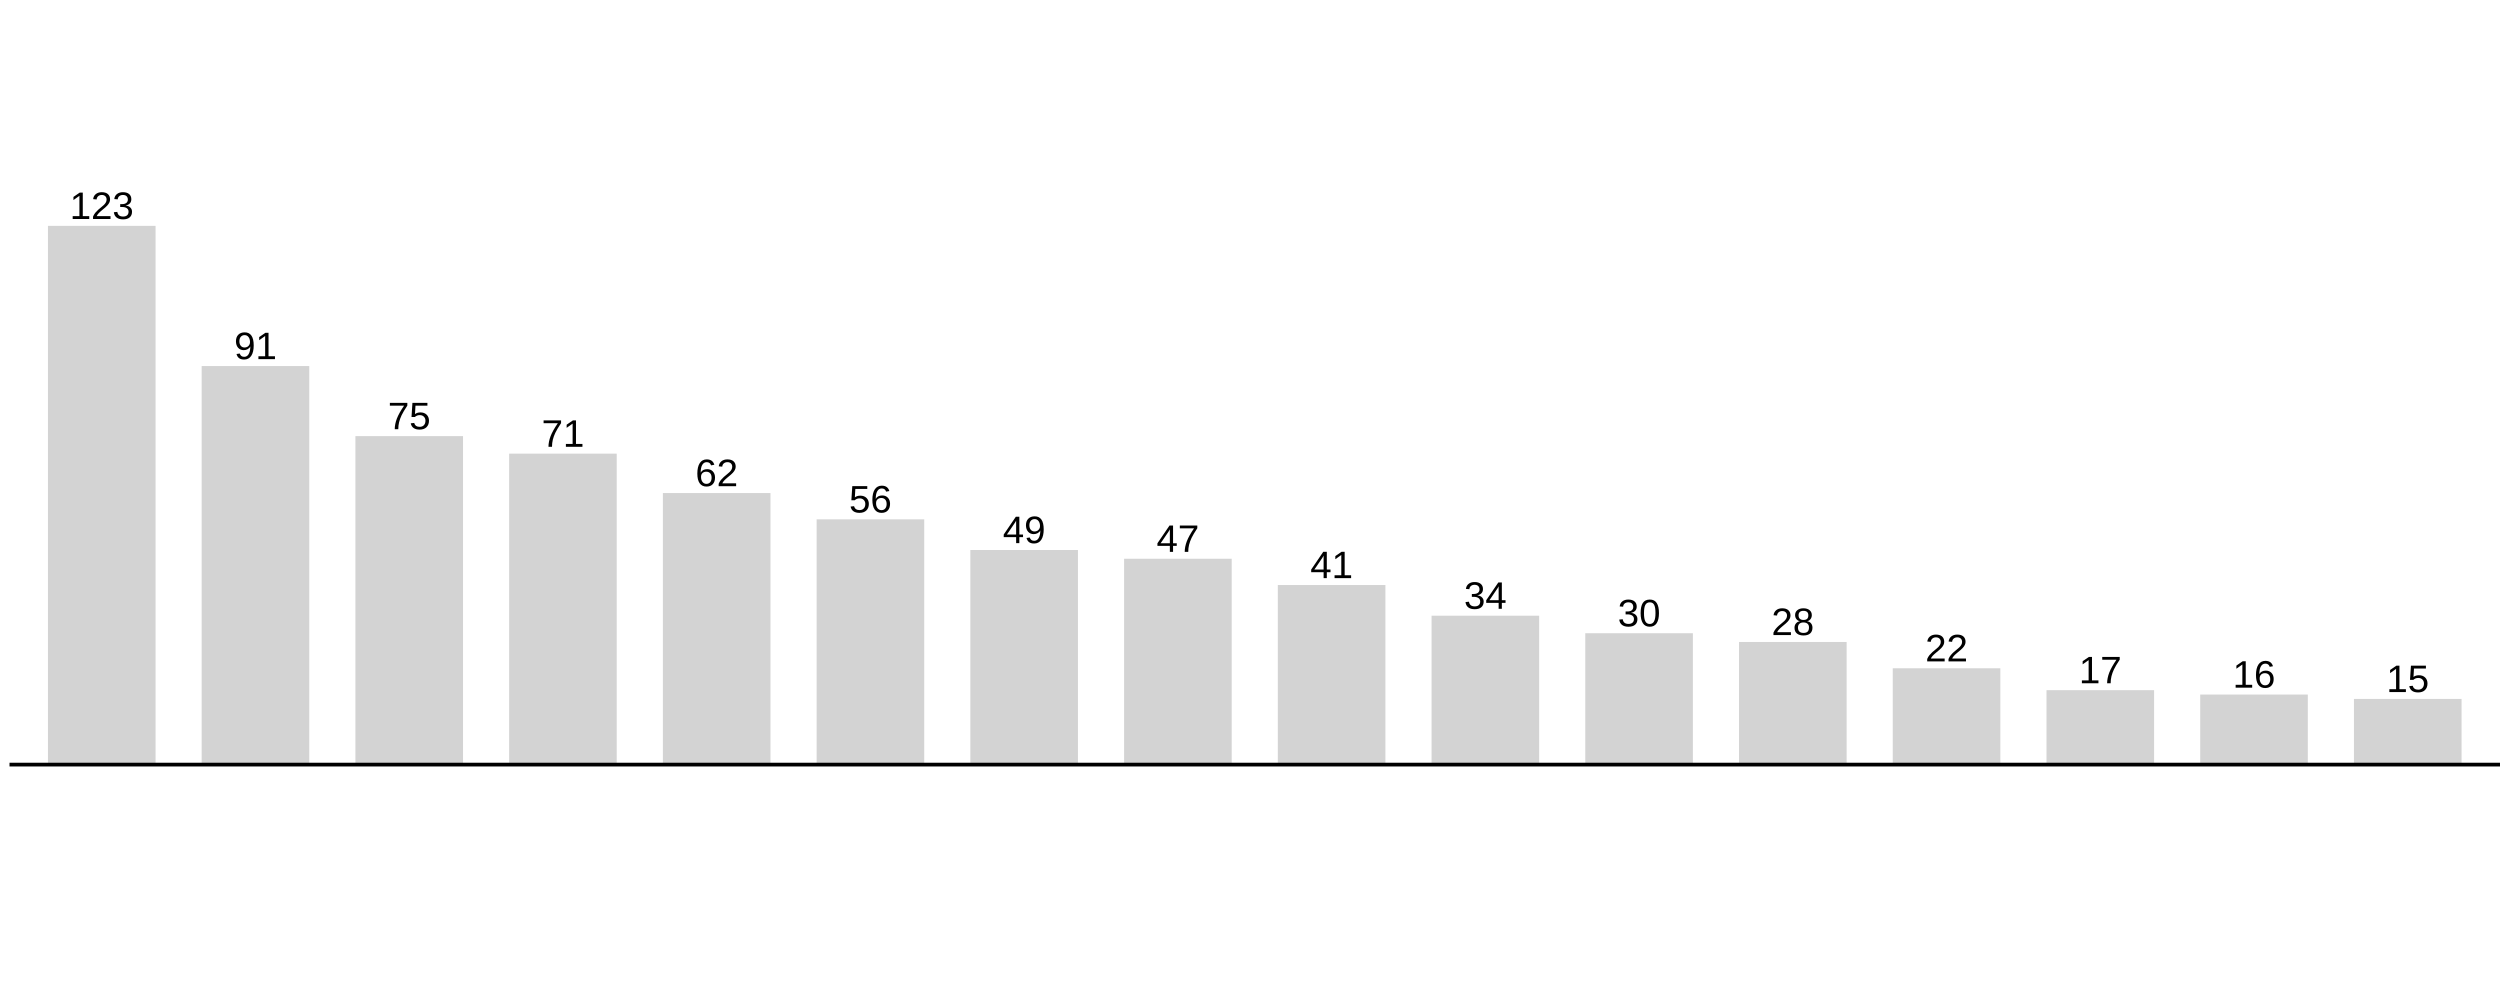
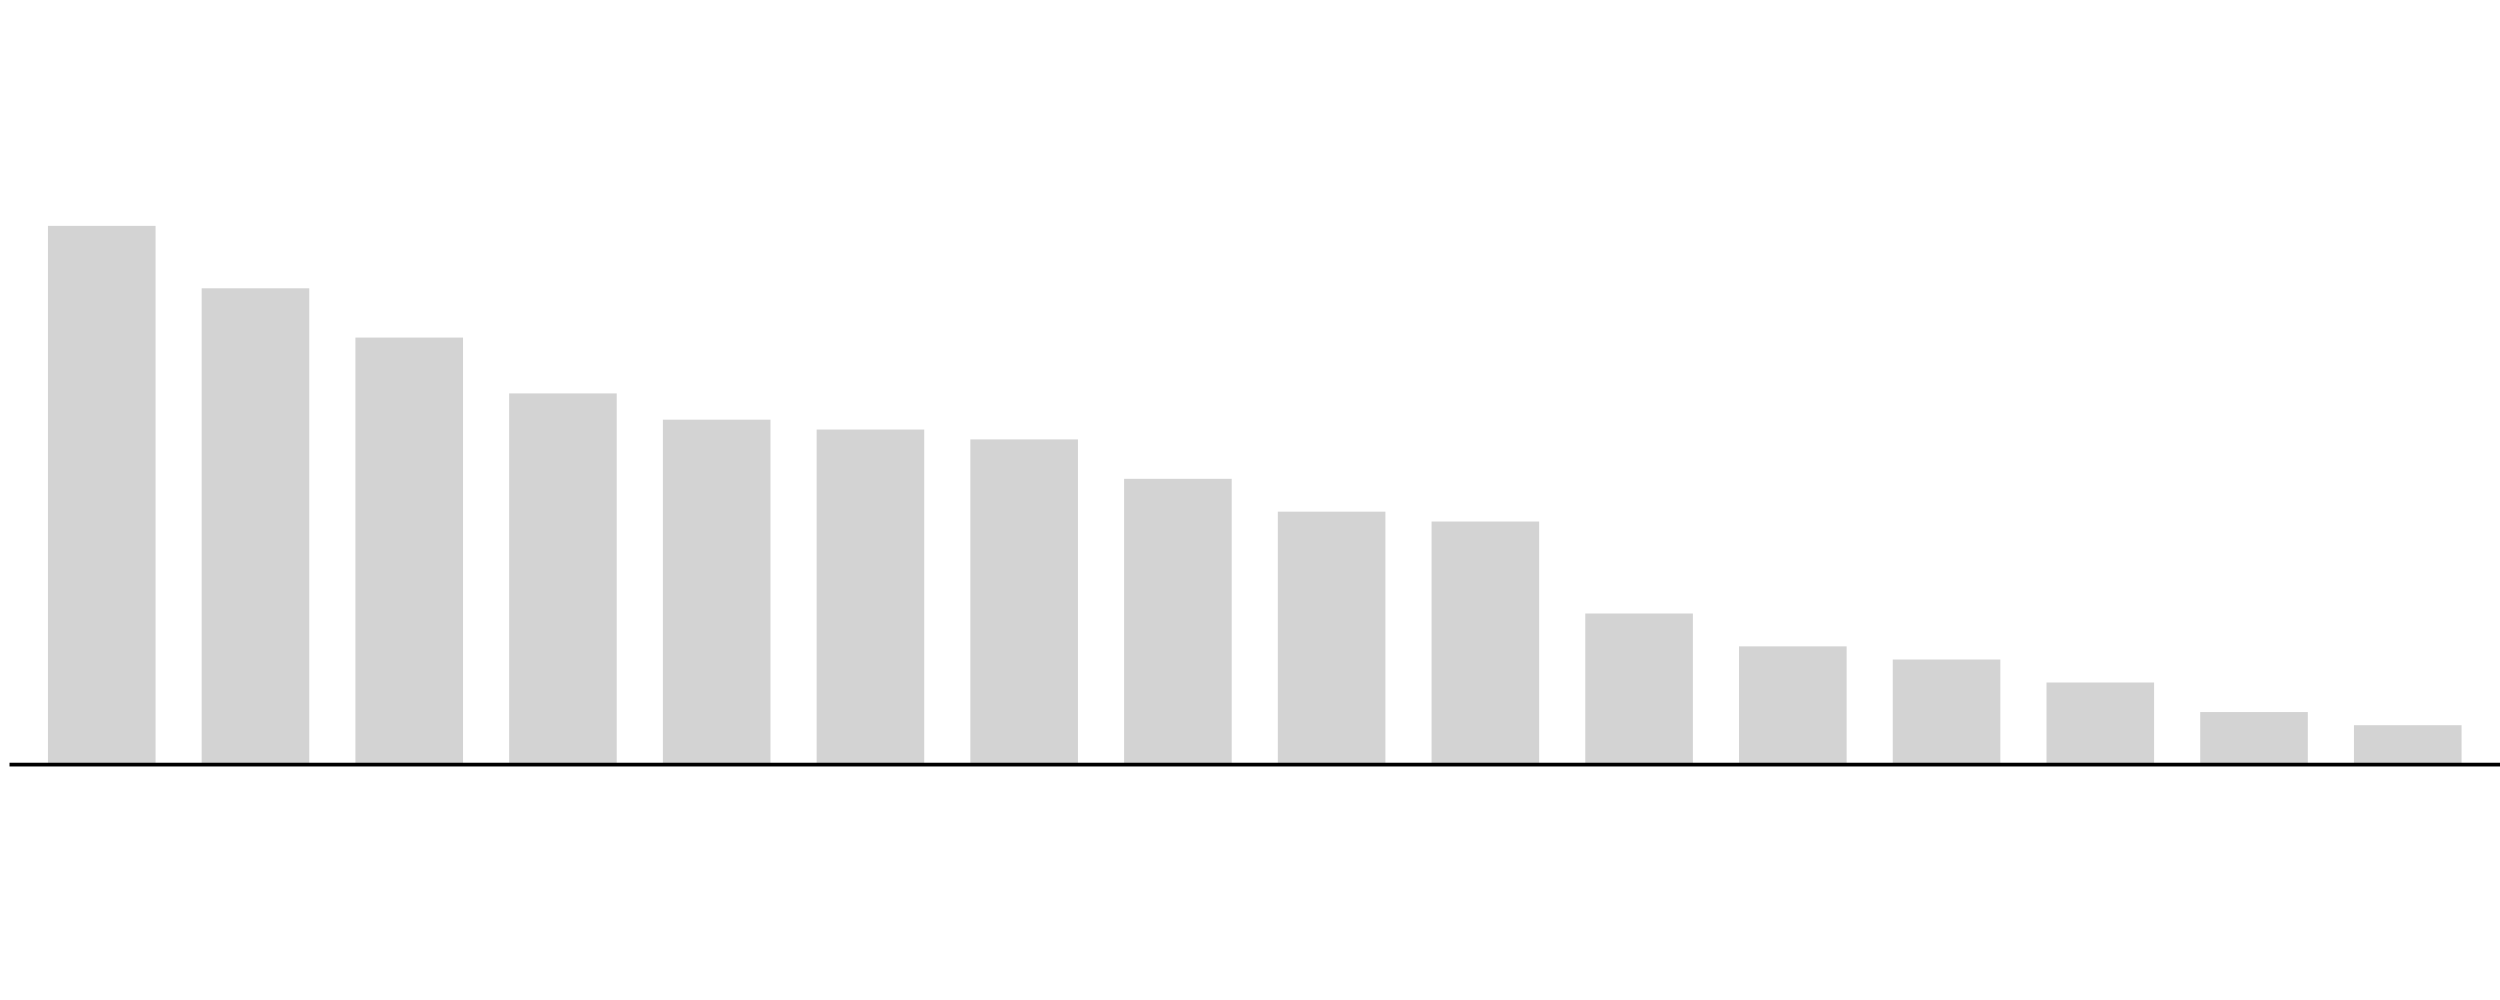
<svg xmlns="http://www.w3.org/2000/svg" class="svglite" width="720.00pt" height="288.00pt" viewBox="0 0 720.00 288.00">
  <defs>
    <style type="text/css">
    .svglite line, .svglite polyline, .svglite polygon, .svglite path, .svglite rect, .svglite circle {
      fill: none;
      stroke: #000000;
      stroke-linecap: round;
      stroke-linejoin: round;
      stroke-miterlimit: 10.00;
    }
    .svglite text {
      white-space: pre;
    }
  </style>
  </defs>
  <rect width="100%" height="100%" style="stroke: none; fill: #FFFFFF;" />
  <defs>
    <clipPath id="cpMC4wMHw3MjAuMDB8MC4wMHwyODguMDA=">
      <rect x="0.00" y="0.00" width="720.00" height="288.00" />
    </clipPath>
  </defs>
  <g clip-path="url(#cpMC4wMHw3MjAuMDB8MC4wMHwyODguMDA=)">
    <rect x="0.00" y="0.00" width="720.00" height="288.00" style="stroke-width: 1.07; stroke: #FFFFFF; fill: #FFFFFF;" />
  </g>
  <defs>
    <clipPath id="cpMi43NHw3MjAuMDB8MC4wMHwyODguMDA=">
      <rect x="2.74" y="0.00" width="717.26" height="288.00" />
    </clipPath>
  </defs>
  <g clip-path="url(#cpMi43NHw3MjAuMDB8MC4wMHwyODguMDA=)">
-     <polyline points="2.74,283.28 720.00,283.28 " style="stroke-width: 0.53; stroke: #FFFFFF; stroke-linecap: butt;" />
-     <polyline points="2.74,157.14 720.00,157.14 " style="stroke-width: 0.53; stroke: #FFFFFF; stroke-linecap: butt;" />
-     <polyline points="2.74,30.99 720.00,30.99 " style="stroke-width: 0.53; stroke: #FFFFFF; stroke-linecap: butt;" />
-     <polyline points="2.74,-95.16 720.00,-95.16 " style="stroke-width: 0.53; stroke: #FFFFFF; stroke-linecap: butt;" />
-     <polyline points="2.74,346.36 720.00,346.36 " style="stroke-width: 1.07; stroke: #FFFFFF; stroke-linecap: butt;" />
+     <polyline points="2.74,362.13 720.00,362.13 " style="stroke-width: 0.53; stroke: #FFFFFF; stroke-linecap: butt;" />
+     <polyline points="2.74,267.52 720.00,267.52 " style="stroke-width: 0.53; stroke: #FFFFFF; stroke-linecap: butt;" />
+     <polyline points="2.74,172.91 720.00,172.91 " style="stroke-width: 0.53; stroke: #FFFFFF; stroke-linecap: butt;" />
+     <polyline points="2.74,78.30 720.00,78.30 " style="stroke-width: 0.53; stroke: #FFFFFF; stroke-linecap: butt;" />
+     <polyline points="2.74,-16.32 720.00,-16.32 " style="stroke-width: 0.53; stroke: #FFFFFF; stroke-linecap: butt;" />
+     <polyline points="2.74,-110.93 720.00,-110.93 " style="stroke-width: 0.53; stroke: #FFFFFF; stroke-linecap: butt;" />
+     <polyline points="2.74,314.82 720.00,314.82 " style="stroke-width: 1.07; stroke: #FFFFFF; stroke-linecap: butt;" />
    <polyline points="2.74,220.21 720.00,220.21 " style="stroke-width: 1.07; stroke: #FFFFFF; stroke-linecap: butt;" />
-     <polyline points="2.74,94.06 720.00,94.06 " style="stroke-width: 1.07; stroke: #FFFFFF; stroke-linecap: butt;" />
-     <polyline points="2.74,-32.08 720.00,-32.08 " style="stroke-width: 1.07; stroke: #FFFFFF; stroke-linecap: butt;" />
+     <polyline points="2.74,125.60 720.00,125.60 " style="stroke-width: 1.07; stroke: #FFFFFF; stroke-linecap: butt;" />
+     <polyline points="2.74,30.99 720.00,30.99 " style="stroke-width: 1.07; stroke: #FFFFFF; stroke-linecap: butt;" />
+     <polyline points="2.74,-63.62 720.00,-63.62 " style="stroke-width: 1.07; stroke: #FFFFFF; stroke-linecap: butt;" />
    <polyline points="29.30,398.65 29.30,-113.39 " style="stroke-width: 1.07; stroke: #FFFFFF; stroke-linecap: butt;" />
    <polyline points="73.58,398.65 73.58,-113.39 " style="stroke-width: 1.07; stroke: #FFFFFF; stroke-linecap: butt;" />
    <polyline points="117.86,398.65 117.86,-113.39 " style="stroke-width: 1.07; stroke: #FFFFFF; stroke-linecap: butt;" />
    <polyline points="162.13,398.65 162.13,-113.39 " style="stroke-width: 1.07; stroke: #FFFFFF; stroke-linecap: butt;" />
    <polyline points="206.41,398.65 206.41,-113.39 " style="stroke-width: 1.07; stroke: #FFFFFF; stroke-linecap: butt;" />
    <polyline points="250.68,398.65 250.68,-113.39 " style="stroke-width: 1.07; stroke: #FFFFFF; stroke-linecap: butt;" />
    <polyline points="294.96,398.65 294.96,-113.39 " style="stroke-width: 1.07; stroke: #FFFFFF; stroke-linecap: butt;" />
    <polyline points="339.23,398.65 339.23,-113.39 " style="stroke-width: 1.07; stroke: #FFFFFF; stroke-linecap: butt;" />
    <polyline points="383.51,398.65 383.51,-113.39 " style="stroke-width: 1.07; stroke: #FFFFFF; stroke-linecap: butt;" />
    <polyline points="427.78,398.65 427.78,-113.39 " style="stroke-width: 1.07; stroke: #FFFFFF; stroke-linecap: butt;" />
    <polyline points="472.06,398.65 472.06,-113.39 " style="stroke-width: 1.07; stroke: #FFFFFF; stroke-linecap: butt;" />
    <polyline points="516.33,398.65 516.33,-113.39 " style="stroke-width: 1.07; stroke: #FFFFFF; stroke-linecap: butt;" />
    <polyline points="560.61,398.65 560.61,-113.39 " style="stroke-width: 1.07; stroke: #FFFFFF; stroke-linecap: butt;" />
    <polyline points="604.88,398.65 604.88,-113.39 " style="stroke-width: 1.07; stroke: #FFFFFF; stroke-linecap: butt;" />
    <polyline points="649.16,398.65 649.16,-113.39 " style="stroke-width: 1.07; stroke: #FFFFFF; stroke-linecap: butt;" />
    <polyline points="693.43,398.65 693.43,-113.39 " style="stroke-width: 1.07; stroke: #FFFFFF; stroke-linecap: butt;" />
    <rect x="13.81" y="65.05" width="30.99" height="155.16" style="stroke-width: 1.07; stroke: none; stroke-linecap: butt; stroke-linejoin: miter; fill: #D3D3D3;" />
-     <rect x="58.08" y="105.42" width="30.99" height="114.79" style="stroke-width: 1.07; stroke: none; stroke-linecap: butt; stroke-linejoin: miter; fill: #D3D3D3;" />
-     <rect x="102.36" y="125.60" width="30.99" height="94.61" style="stroke-width: 1.07; stroke: none; stroke-linecap: butt; stroke-linejoin: miter; fill: #D3D3D3;" />
-     <rect x="146.63" y="130.65" width="30.99" height="89.56" style="stroke-width: 1.07; stroke: none; stroke-linecap: butt; stroke-linejoin: miter; fill: #D3D3D3;" />
-     <rect x="190.91" y="142.00" width="30.99" height="78.21" style="stroke-width: 1.07; stroke: none; stroke-linecap: butt; stroke-linejoin: miter; fill: #D3D3D3;" />
-     <rect x="235.19" y="149.57" width="30.99" height="70.64" style="stroke-width: 1.07; stroke: none; stroke-linecap: butt; stroke-linejoin: miter; fill: #D3D3D3;" />
-     <rect x="279.46" y="158.40" width="30.99" height="61.81" style="stroke-width: 1.07; stroke: none; stroke-linecap: butt; stroke-linejoin: miter; fill: #D3D3D3;" />
-     <rect x="323.74" y="160.92" width="30.99" height="59.29" style="stroke-width: 1.07; stroke: none; stroke-linecap: butt; stroke-linejoin: miter; fill: #D3D3D3;" />
-     <rect x="368.01" y="168.49" width="30.99" height="51.72" style="stroke-width: 1.07; stroke: none; stroke-linecap: butt; stroke-linejoin: miter; fill: #D3D3D3;" />
-     <rect x="412.29" y="177.32" width="30.99" height="42.89" style="stroke-width: 1.07; stroke: none; stroke-linecap: butt; stroke-linejoin: miter; fill: #D3D3D3;" />
-     <rect x="456.56" y="182.37" width="30.99" height="37.84" style="stroke-width: 1.07; stroke: none; stroke-linecap: butt; stroke-linejoin: miter; fill: #D3D3D3;" />
-     <rect x="500.84" y="184.89" width="30.99" height="35.32" style="stroke-width: 1.07; stroke: none; stroke-linecap: butt; stroke-linejoin: miter; fill: #D3D3D3;" />
-     <rect x="545.11" y="192.46" width="30.99" height="27.75" style="stroke-width: 1.07; stroke: none; stroke-linecap: butt; stroke-linejoin: miter; fill: #D3D3D3;" />
-     <rect x="589.39" y="198.77" width="30.99" height="21.45" style="stroke-width: 1.07; stroke: none; stroke-linecap: butt; stroke-linejoin: miter; fill: #D3D3D3;" />
-     <rect x="633.66" y="200.03" width="30.99" height="20.18" style="stroke-width: 1.07; stroke: none; stroke-linecap: butt; stroke-linejoin: miter; fill: #D3D3D3;" />
-     <rect x="677.94" y="201.29" width="30.99" height="18.92" style="stroke-width: 1.07; stroke: none; stroke-linecap: butt; stroke-linejoin: miter; fill: #D3D3D3;" />
-     <text x="29.30" y="63.07" text-anchor="middle" style="font-size: 11.04px; font-family: &quot;Arial&quot;;" textLength="18.40px" lengthAdjust="spacingAndGlyphs">123</text>
-     <text x="73.58" y="103.44" text-anchor="middle" style="font-size: 11.04px; font-family: &quot;Arial&quot;;" textLength="12.27px" lengthAdjust="spacingAndGlyphs">91</text>
-     <text x="117.86" y="123.62" text-anchor="middle" style="font-size: 11.04px; font-family: &quot;Arial&quot;;" textLength="12.27px" lengthAdjust="spacingAndGlyphs">75</text>
-     <text x="162.13" y="128.67" text-anchor="middle" style="font-size: 11.04px; font-family: &quot;Arial&quot;;" textLength="12.27px" lengthAdjust="spacingAndGlyphs">71</text>
-     <text x="206.41" y="140.02" text-anchor="middle" style="font-size: 11.04px; font-family: &quot;Arial&quot;;" textLength="12.27px" lengthAdjust="spacingAndGlyphs">62</text>
-     <text x="250.68" y="147.59" text-anchor="middle" style="font-size: 11.04px; font-family: &quot;Arial&quot;;" textLength="12.27px" lengthAdjust="spacingAndGlyphs">56</text>
-     <text x="294.96" y="156.42" text-anchor="middle" style="font-size: 11.04px; font-family: &quot;Arial&quot;;" textLength="12.27px" lengthAdjust="spacingAndGlyphs">49</text>
-     <text x="339.23" y="158.94" text-anchor="middle" style="font-size: 11.04px; font-family: &quot;Arial&quot;;" textLength="12.27px" lengthAdjust="spacingAndGlyphs">47</text>
-     <text x="383.51" y="166.51" text-anchor="middle" style="font-size: 11.04px; font-family: &quot;Arial&quot;;" textLength="12.27px" lengthAdjust="spacingAndGlyphs">41</text>
-     <text x="427.78" y="175.34" text-anchor="middle" style="font-size: 11.04px; font-family: &quot;Arial&quot;;" textLength="12.27px" lengthAdjust="spacingAndGlyphs">34</text>
-     <text x="472.06" y="180.39" text-anchor="middle" style="font-size: 11.04px; font-family: &quot;Arial&quot;;" textLength="12.27px" lengthAdjust="spacingAndGlyphs">30</text>
-     <text x="516.33" y="182.91" text-anchor="middle" style="font-size: 11.04px; font-family: &quot;Arial&quot;;" textLength="12.27px" lengthAdjust="spacingAndGlyphs">28</text>
-     <text x="560.61" y="190.48" text-anchor="middle" style="font-size: 11.04px; font-family: &quot;Arial&quot;;" textLength="12.27px" lengthAdjust="spacingAndGlyphs">22</text>
-     <text x="604.88" y="196.79" text-anchor="middle" style="font-size: 11.04px; font-family: &quot;Arial&quot;;" textLength="12.27px" lengthAdjust="spacingAndGlyphs">17</text>
-     <text x="649.16" y="198.05" text-anchor="middle" style="font-size: 11.04px; font-family: &quot;Arial&quot;;" textLength="12.27px" lengthAdjust="spacingAndGlyphs">16</text>
-     <text x="693.43" y="199.31" text-anchor="middle" style="font-size: 11.04px; font-family: &quot;Arial&quot;;" textLength="12.27px" lengthAdjust="spacingAndGlyphs">15</text>
+     <rect x="58.08" y="83.03" width="30.99" height="137.19" style="stroke-width: 1.07; stroke: none; stroke-linecap: butt; stroke-linejoin: miter; fill: #D3D3D3;" />
+     <rect x="102.36" y="97.22" width="30.99" height="122.99" style="stroke-width: 1.07; stroke: none; stroke-linecap: butt; stroke-linejoin: miter; fill: #D3D3D3;" />
+     <rect x="146.63" y="113.30" width="30.99" height="106.91" style="stroke-width: 1.07; stroke: none; stroke-linecap: butt; stroke-linejoin: miter; fill: #D3D3D3;" />
+     <rect x="190.91" y="120.87" width="30.99" height="99.34" style="stroke-width: 1.07; stroke: none; stroke-linecap: butt; stroke-linejoin: miter; fill: #D3D3D3;" />
+     <rect x="235.19" y="123.71" width="30.99" height="96.50" style="stroke-width: 1.07; stroke: none; stroke-linecap: butt; stroke-linejoin: miter; fill: #D3D3D3;" />
+     <rect x="279.46" y="126.55" width="30.99" height="93.66" style="stroke-width: 1.07; stroke: none; stroke-linecap: butt; stroke-linejoin: miter; fill: #D3D3D3;" />
+     <rect x="323.74" y="137.90" width="30.99" height="82.31" style="stroke-width: 1.07; stroke: none; stroke-linecap: butt; stroke-linejoin: miter; fill: #D3D3D3;" />
+     <rect x="368.01" y="147.36" width="30.99" height="72.85" style="stroke-width: 1.07; stroke: none; stroke-linecap: butt; stroke-linejoin: miter; fill: #D3D3D3;" />
+     <rect x="412.29" y="150.20" width="30.99" height="70.01" style="stroke-width: 1.07; stroke: none; stroke-linecap: butt; stroke-linejoin: miter; fill: #D3D3D3;" />
+     <rect x="456.56" y="176.69" width="30.99" height="43.52" style="stroke-width: 1.07; stroke: none; stroke-linecap: butt; stroke-linejoin: miter; fill: #D3D3D3;" />
+     <rect x="500.84" y="186.15" width="30.99" height="34.06" style="stroke-width: 1.07; stroke: none; stroke-linecap: butt; stroke-linejoin: miter; fill: #D3D3D3;" />
+     <rect x="545.11" y="189.94" width="30.99" height="30.28" style="stroke-width: 1.07; stroke: none; stroke-linecap: butt; stroke-linejoin: miter; fill: #D3D3D3;" />
+     <rect x="589.39" y="196.56" width="30.99" height="23.65" style="stroke-width: 1.07; stroke: none; stroke-linecap: butt; stroke-linejoin: miter; fill: #D3D3D3;" />
+     <rect x="633.66" y="205.07" width="30.99" height="15.14" style="stroke-width: 1.07; stroke: none; stroke-linecap: butt; stroke-linejoin: miter; fill: #D3D3D3;" />
+     <rect x="677.94" y="208.86" width="30.99" height="11.35" style="stroke-width: 1.07; stroke: none; stroke-linecap: butt; stroke-linejoin: miter; fill: #D3D3D3;" />
+     <text x="29.30" y="63.01" text-anchor="middle" style="font-size: 11.38px;fill: #FFFFFF; font-family: &quot;Arial&quot;;" textLength="18.99px" lengthAdjust="spacingAndGlyphs">164</text>
+     <text x="73.58" y="80.98" text-anchor="middle" style="font-size: 11.38px;fill: #FFFFFF; font-family: &quot;Arial&quot;;" textLength="18.99px" lengthAdjust="spacingAndGlyphs">145</text>
+     <text x="117.86" y="95.18" text-anchor="middle" style="font-size: 11.38px;fill: #FFFFFF; font-family: &quot;Arial&quot;;" textLength="18.99px" lengthAdjust="spacingAndGlyphs">130</text>
+     <text x="162.13" y="111.26" text-anchor="middle" style="font-size: 11.38px;fill: #FFFFFF; font-family: &quot;Arial&quot;;" textLength="18.99px" lengthAdjust="spacingAndGlyphs">113</text>
+     <text x="206.41" y="118.83" text-anchor="middle" style="font-size: 11.38px;fill: #FFFFFF; font-family: &quot;Arial&quot;;" textLength="18.99px" lengthAdjust="spacingAndGlyphs">105</text>
+     <text x="250.68" y="121.67" text-anchor="middle" style="font-size: 11.38px;fill: #FFFFFF; font-family: &quot;Arial&quot;;" textLength="18.99px" lengthAdjust="spacingAndGlyphs">102</text>
+     <text x="294.96" y="124.51" text-anchor="middle" style="font-size: 11.38px;fill: #FFFFFF; font-family: &quot;Arial&quot;;" textLength="12.66px" lengthAdjust="spacingAndGlyphs">99</text>
+     <text x="339.23" y="135.86" text-anchor="middle" style="font-size: 11.38px;fill: #FFFFFF; font-family: &quot;Arial&quot;;" textLength="12.66px" lengthAdjust="spacingAndGlyphs">87</text>
+     <text x="383.51" y="145.32" text-anchor="middle" style="font-size: 11.38px;fill: #FFFFFF; font-family: &quot;Arial&quot;;" textLength="12.66px" lengthAdjust="spacingAndGlyphs">77</text>
+     <text x="427.78" y="148.16" text-anchor="middle" style="font-size: 11.38px;fill: #FFFFFF; font-family: &quot;Arial&quot;;" textLength="12.66px" lengthAdjust="spacingAndGlyphs">74</text>
+     <text x="472.06" y="174.65" text-anchor="middle" style="font-size: 11.38px;fill: #FFFFFF; font-family: &quot;Arial&quot;;" textLength="12.66px" lengthAdjust="spacingAndGlyphs">46</text>
+     <text x="516.33" y="184.11" text-anchor="middle" style="font-size: 11.38px;fill: #FFFFFF; font-family: &quot;Arial&quot;;" textLength="12.66px" lengthAdjust="spacingAndGlyphs">36</text>
+     <text x="560.61" y="187.89" text-anchor="middle" style="font-size: 11.38px;fill: #FFFFFF; font-family: &quot;Arial&quot;;" textLength="12.66px" lengthAdjust="spacingAndGlyphs">32</text>
+     <text x="604.88" y="194.52" text-anchor="middle" style="font-size: 11.38px;fill: #FFFFFF; font-family: &quot;Arial&quot;;" textLength="12.66px" lengthAdjust="spacingAndGlyphs">25</text>
+     <text x="649.16" y="203.03" text-anchor="middle" style="font-size: 11.38px;fill: #FFFFFF; font-family: &quot;Arial&quot;;" textLength="12.66px" lengthAdjust="spacingAndGlyphs">16</text>
+     <text x="693.43" y="206.82" text-anchor="middle" style="font-size: 11.38px;fill: #FFFFFF; font-family: &quot;Arial&quot;;" textLength="12.66px" lengthAdjust="spacingAndGlyphs">12</text>
    <line x1="2.74" y1="220.21" x2="720.00" y2="220.21" style="stroke-width: 1.07; stroke-linecap: butt;" />
  </g>
  <g clip-path="url(#cpMC4wMHw3MjAuMDB8MC4wMHwyODguMDA=)">
</g>
</svg>
